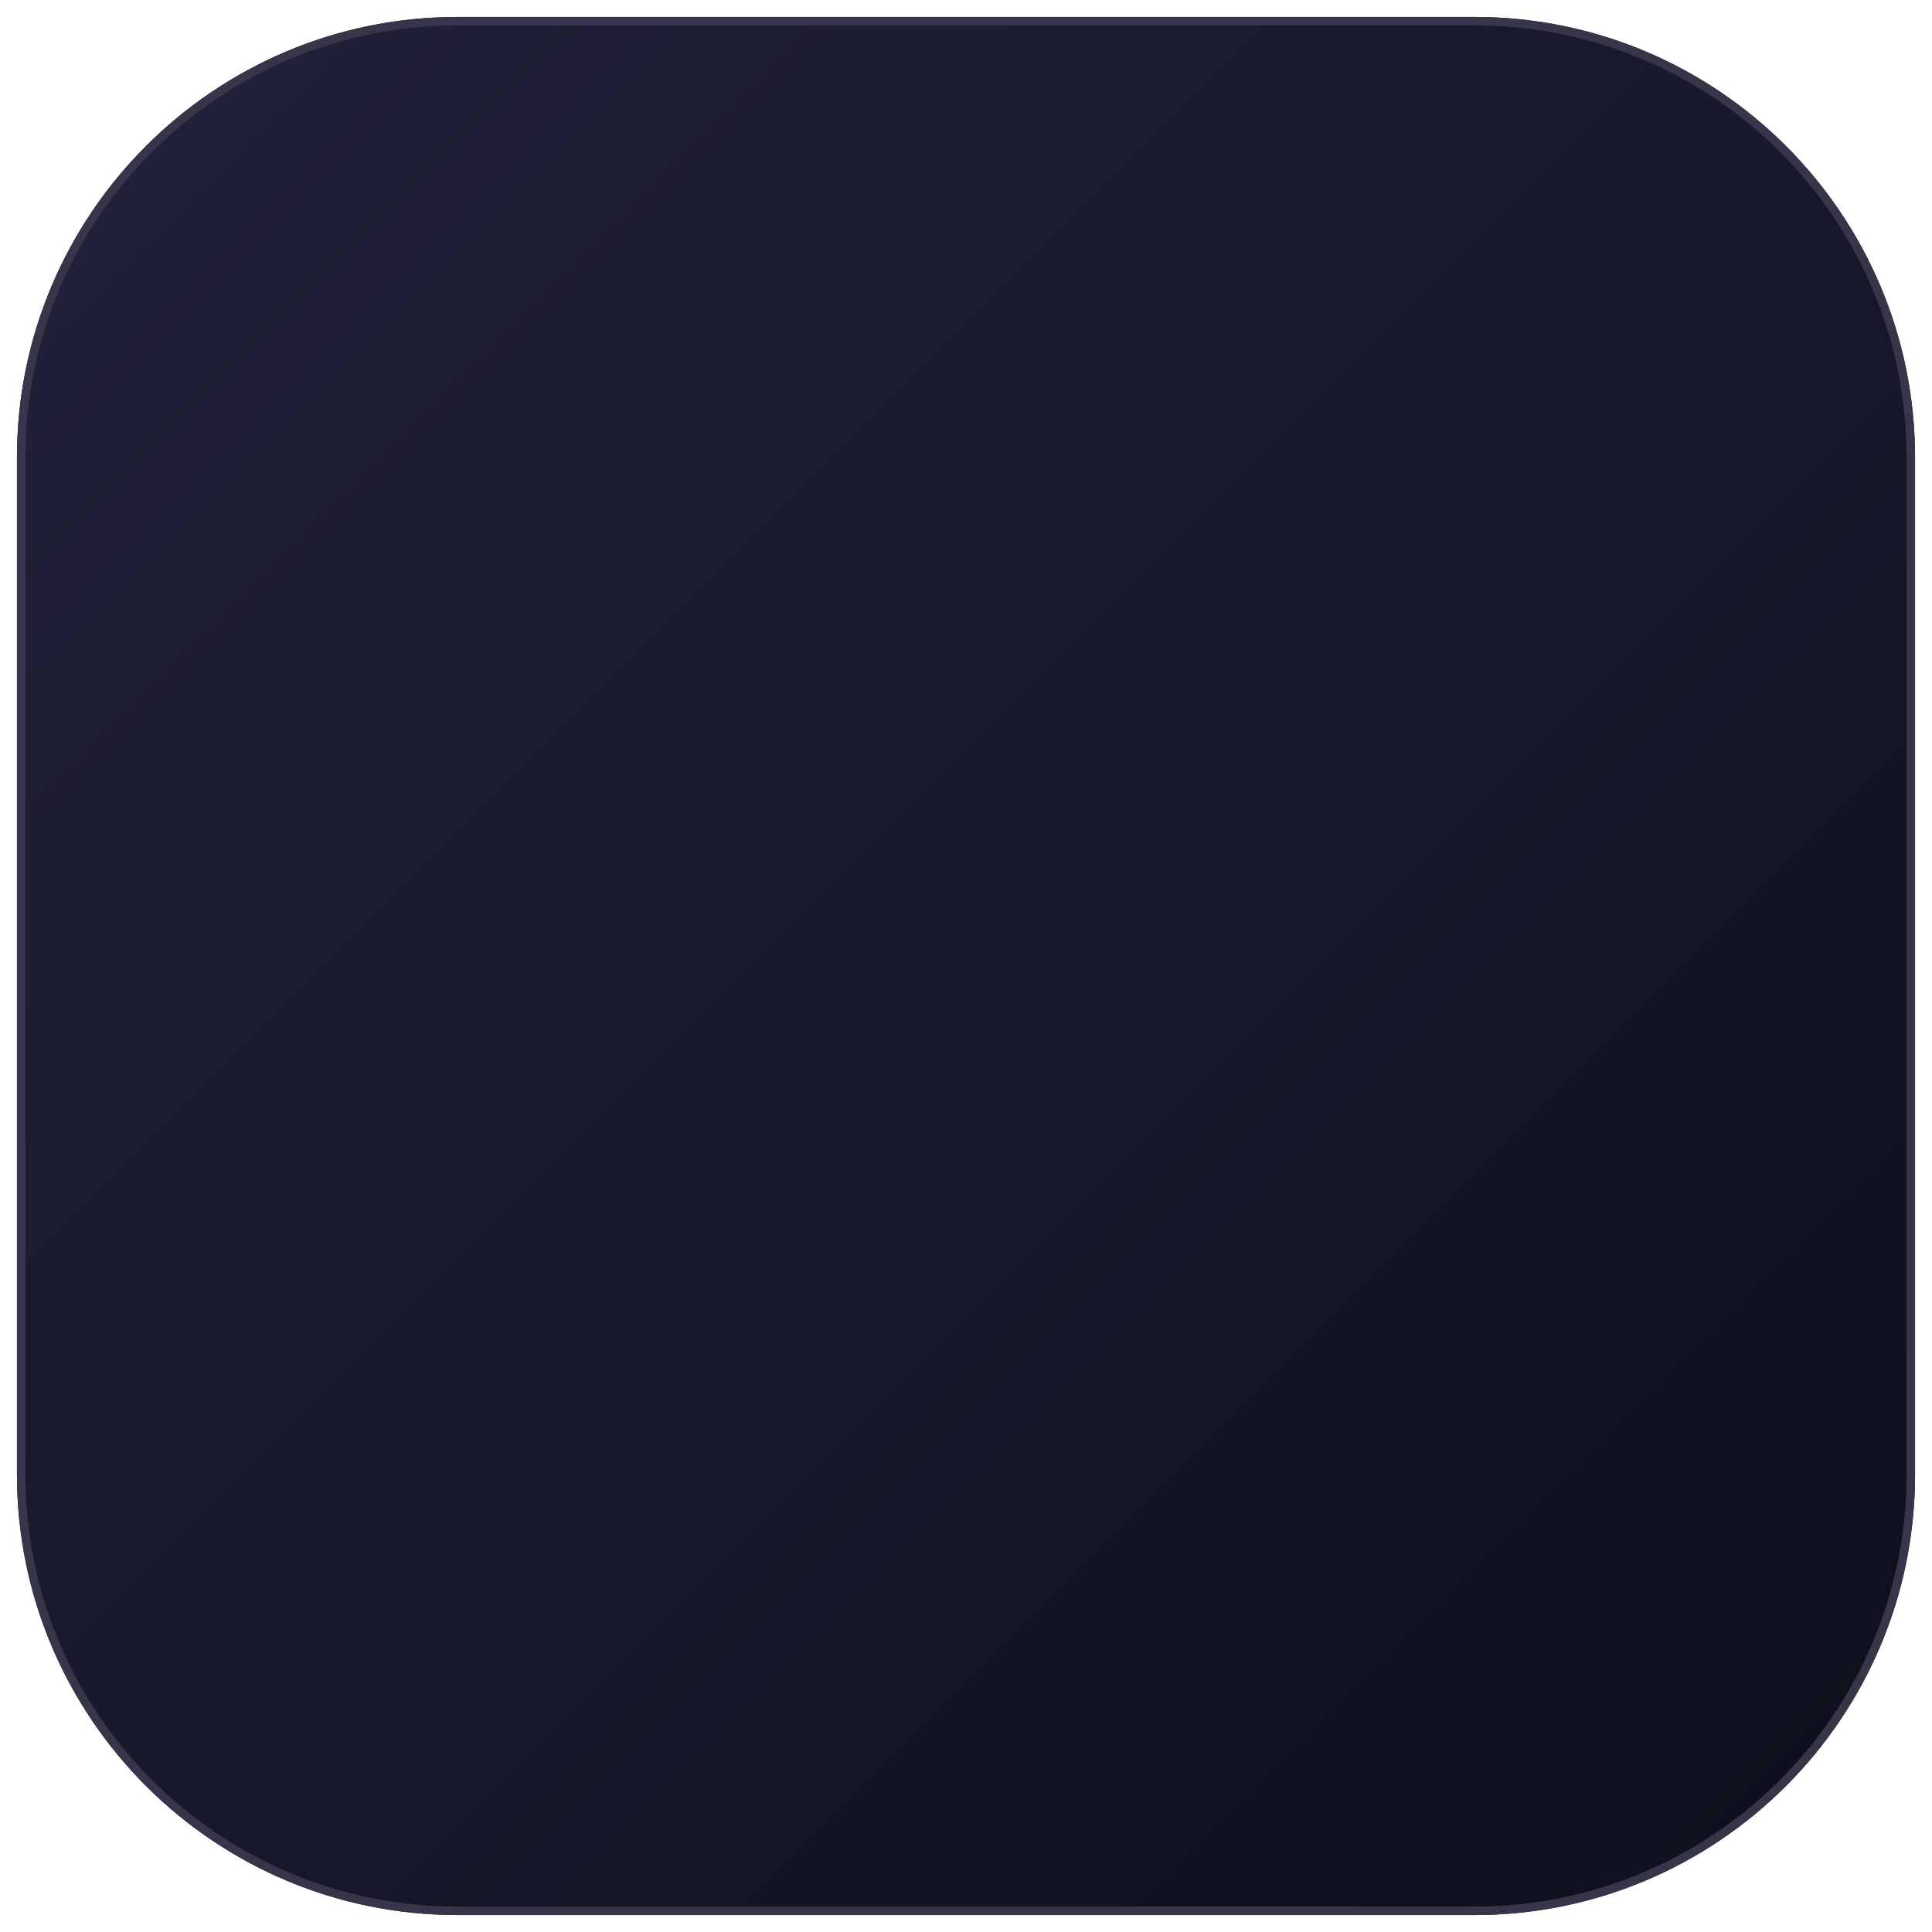
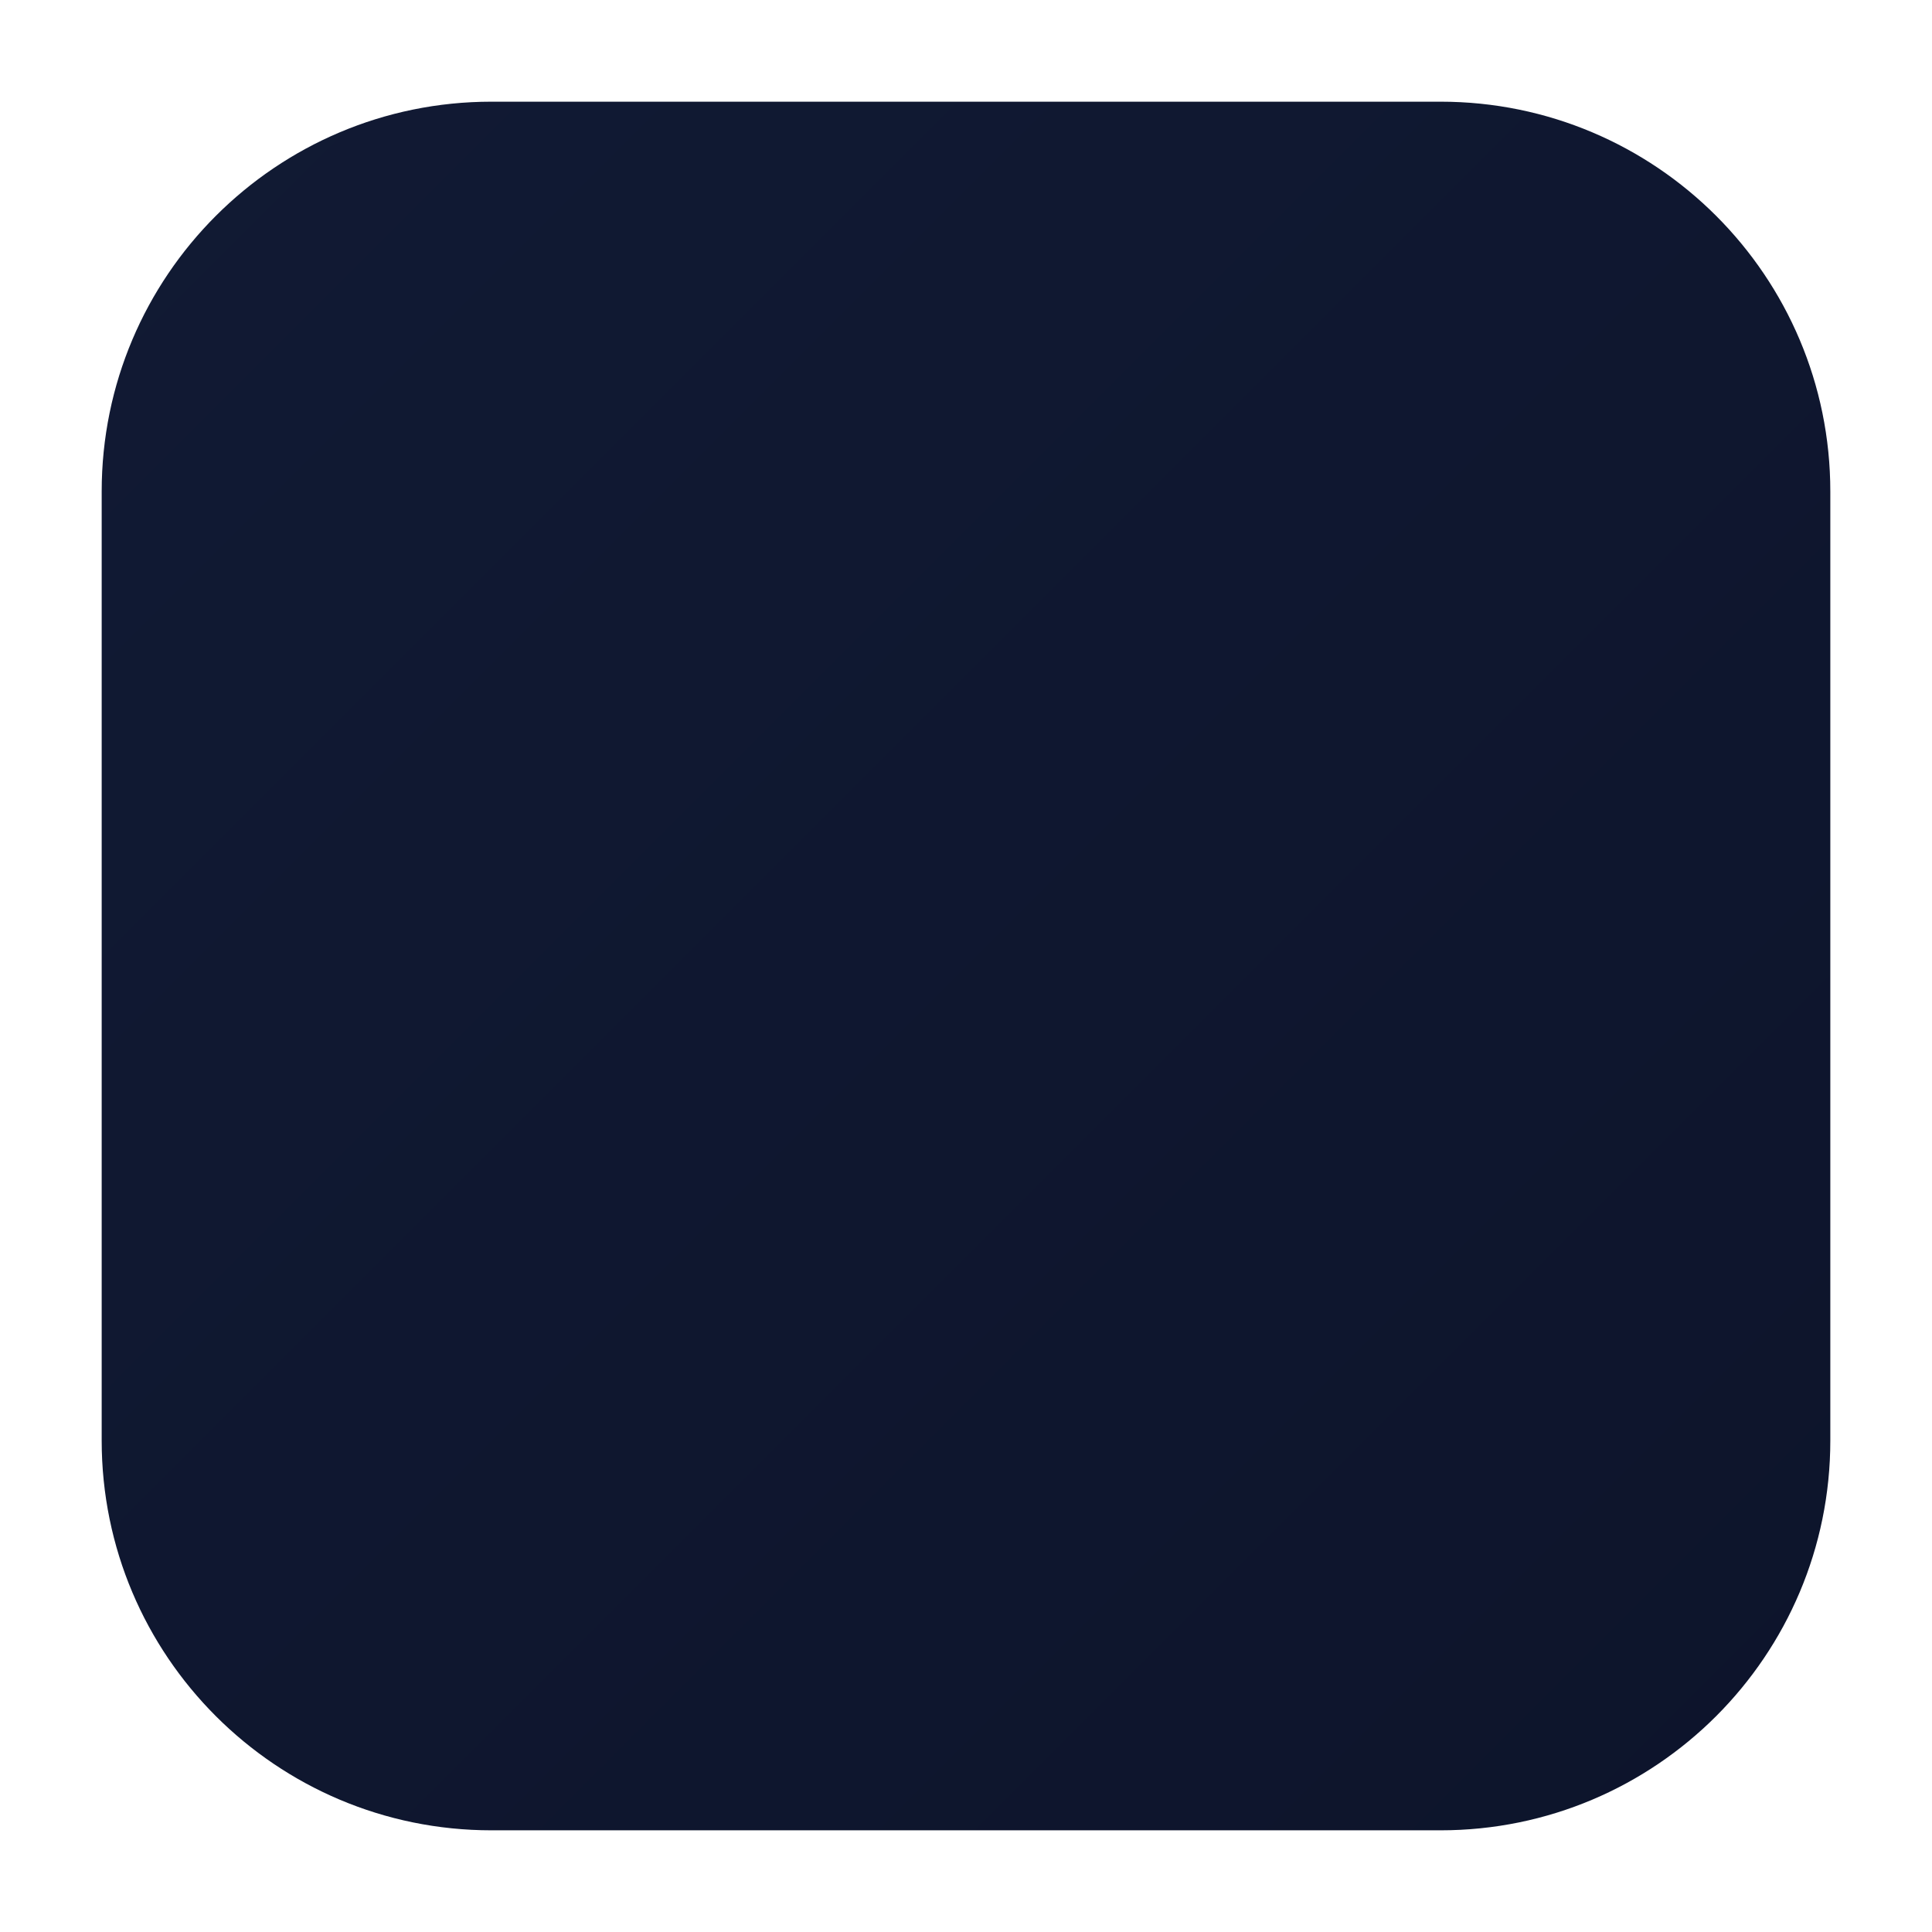
<svg xmlns="http://www.w3.org/2000/svg" width="456" height="456" viewBox="0 0 456 456">
  <defs>
    <linearGradient id="bg" x2="1" y2="1">
-       <stop stop-color="#22213B" />
-       <stop offset="1" stop-color="#0D101B" />
+       <stop stop-color="#111A34" />
+       <stop offset="1" stop-color="#0D142B" />
    </linearGradient>
  </defs>
-   <rect x="4" y="4" width="448" height="448" rx="104" fill="url(#bg)" />
-   <rect x="5" y="5" width="446" height="446" rx="103" fill="none" stroke="#383449" stroke-width="2" />
+   <rect x="24" y="24" width="408" height="408" rx="92" fill="url(#bg)" />
</svg>
